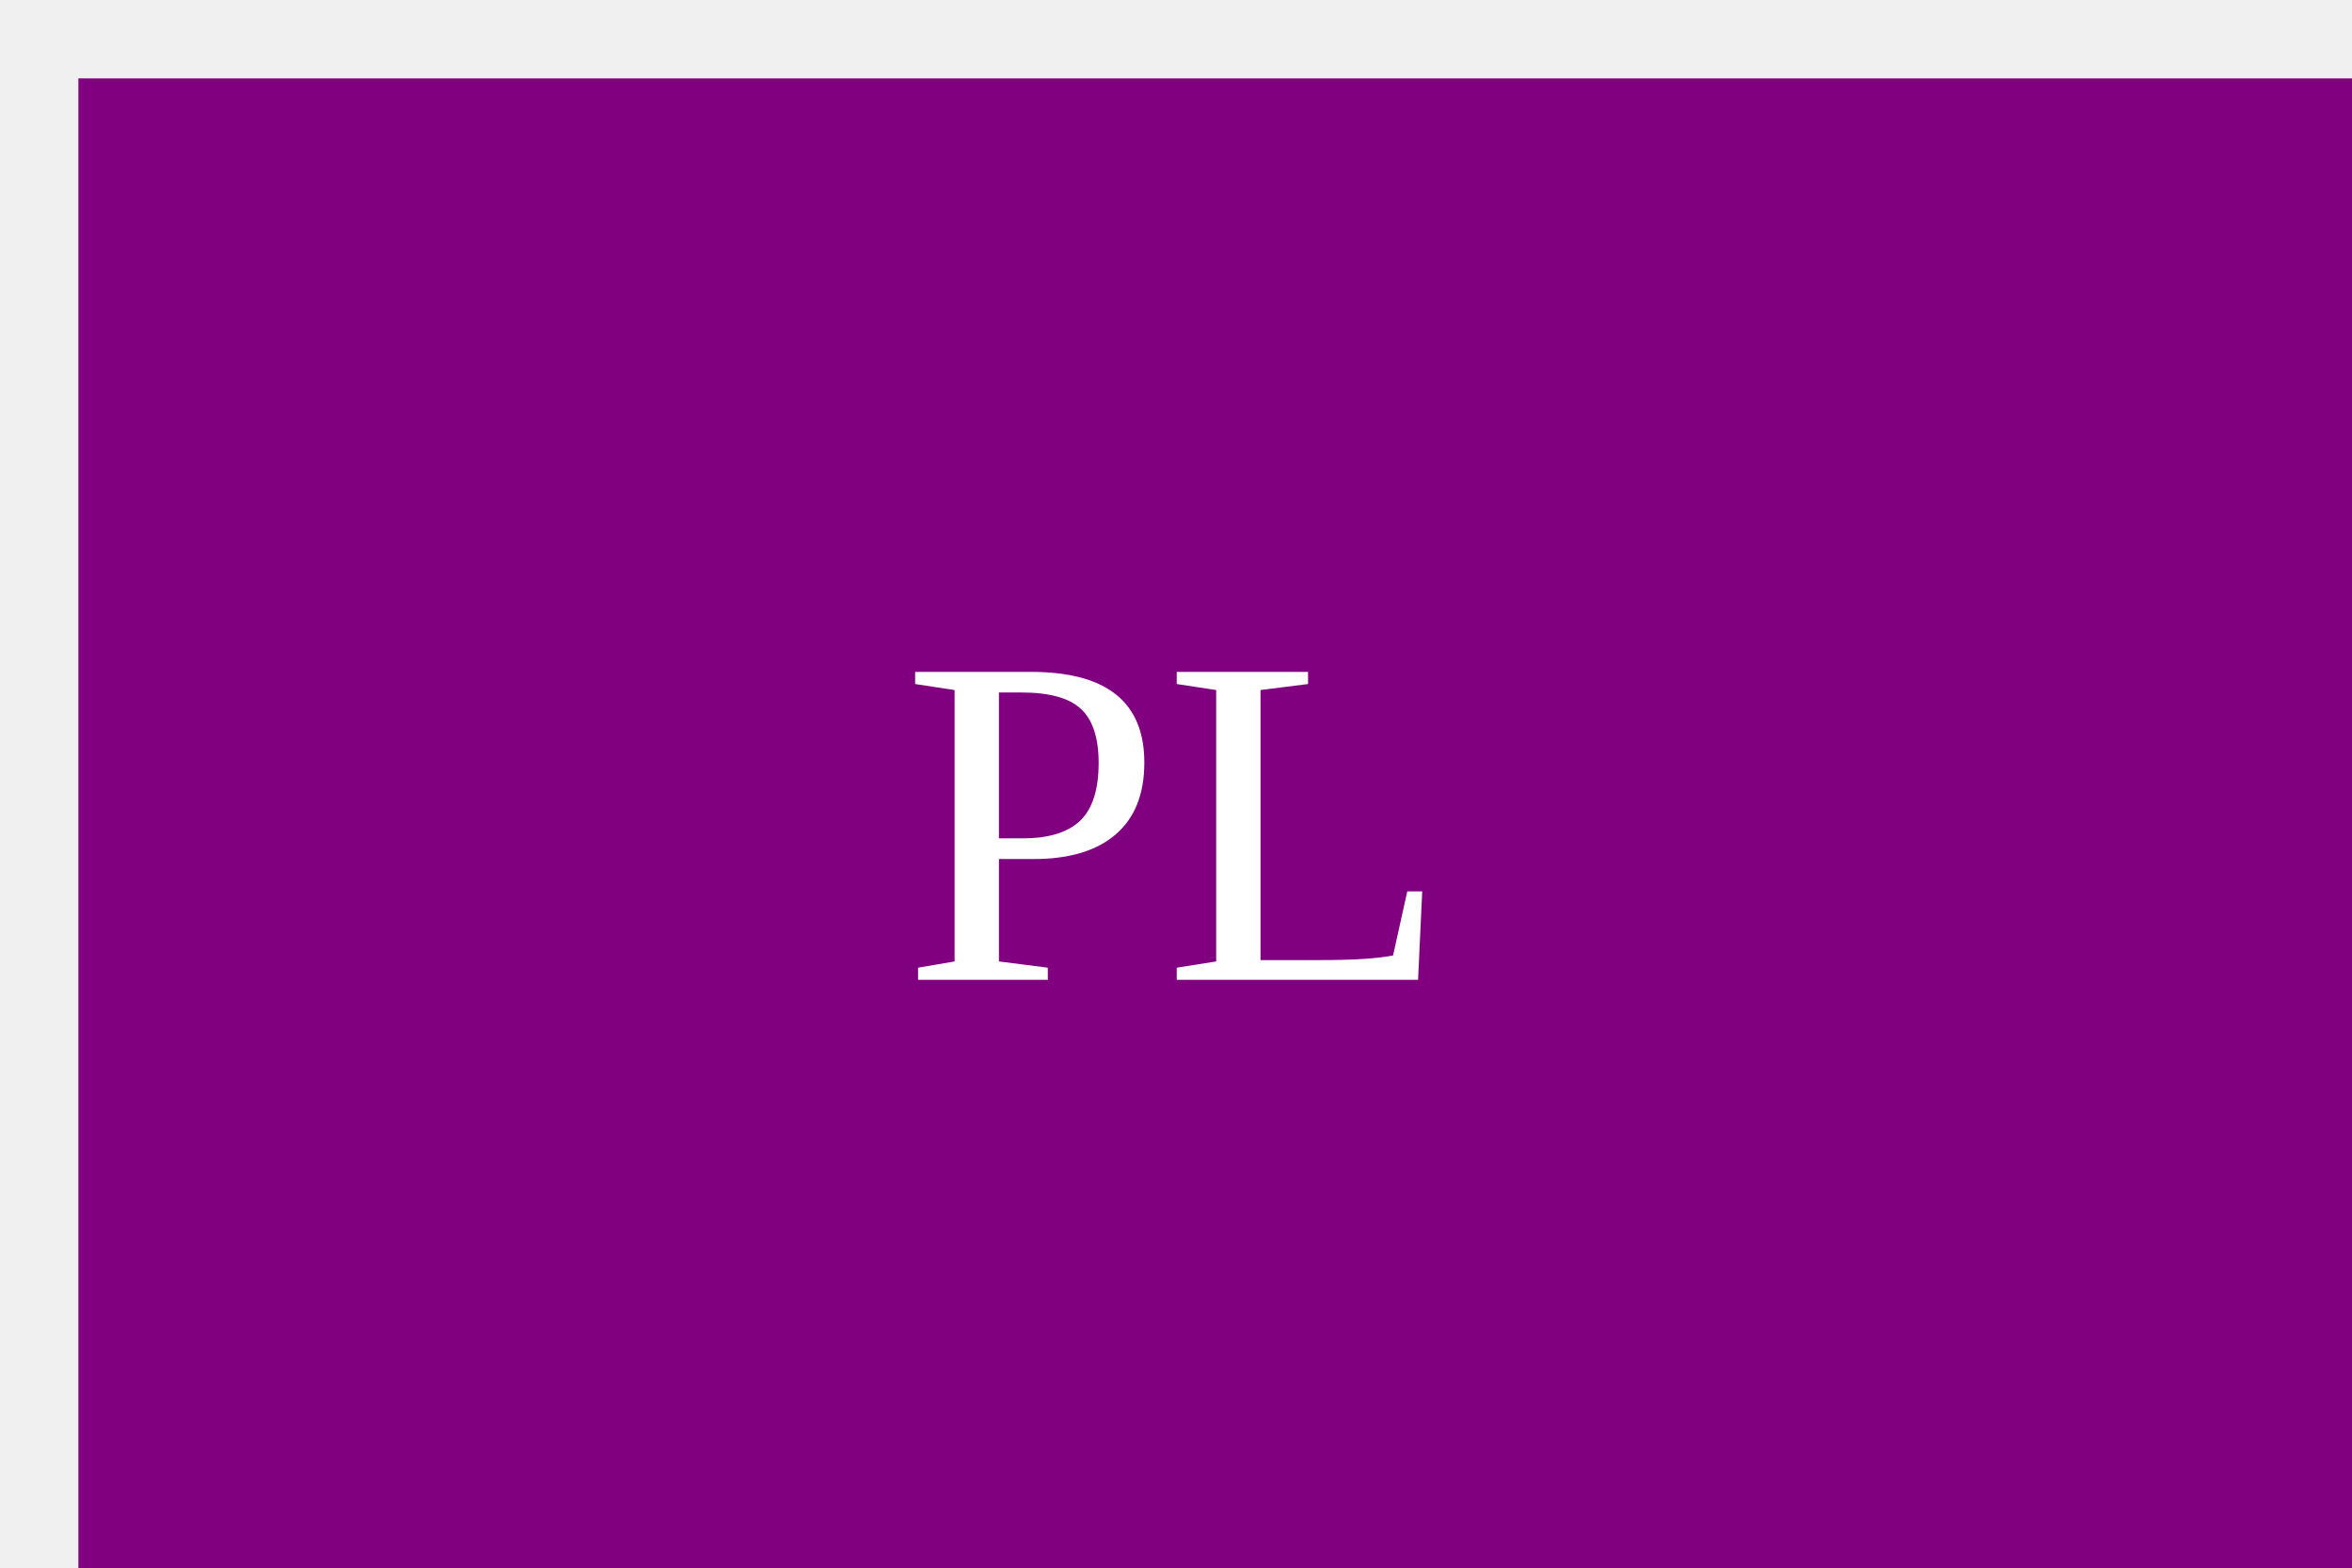
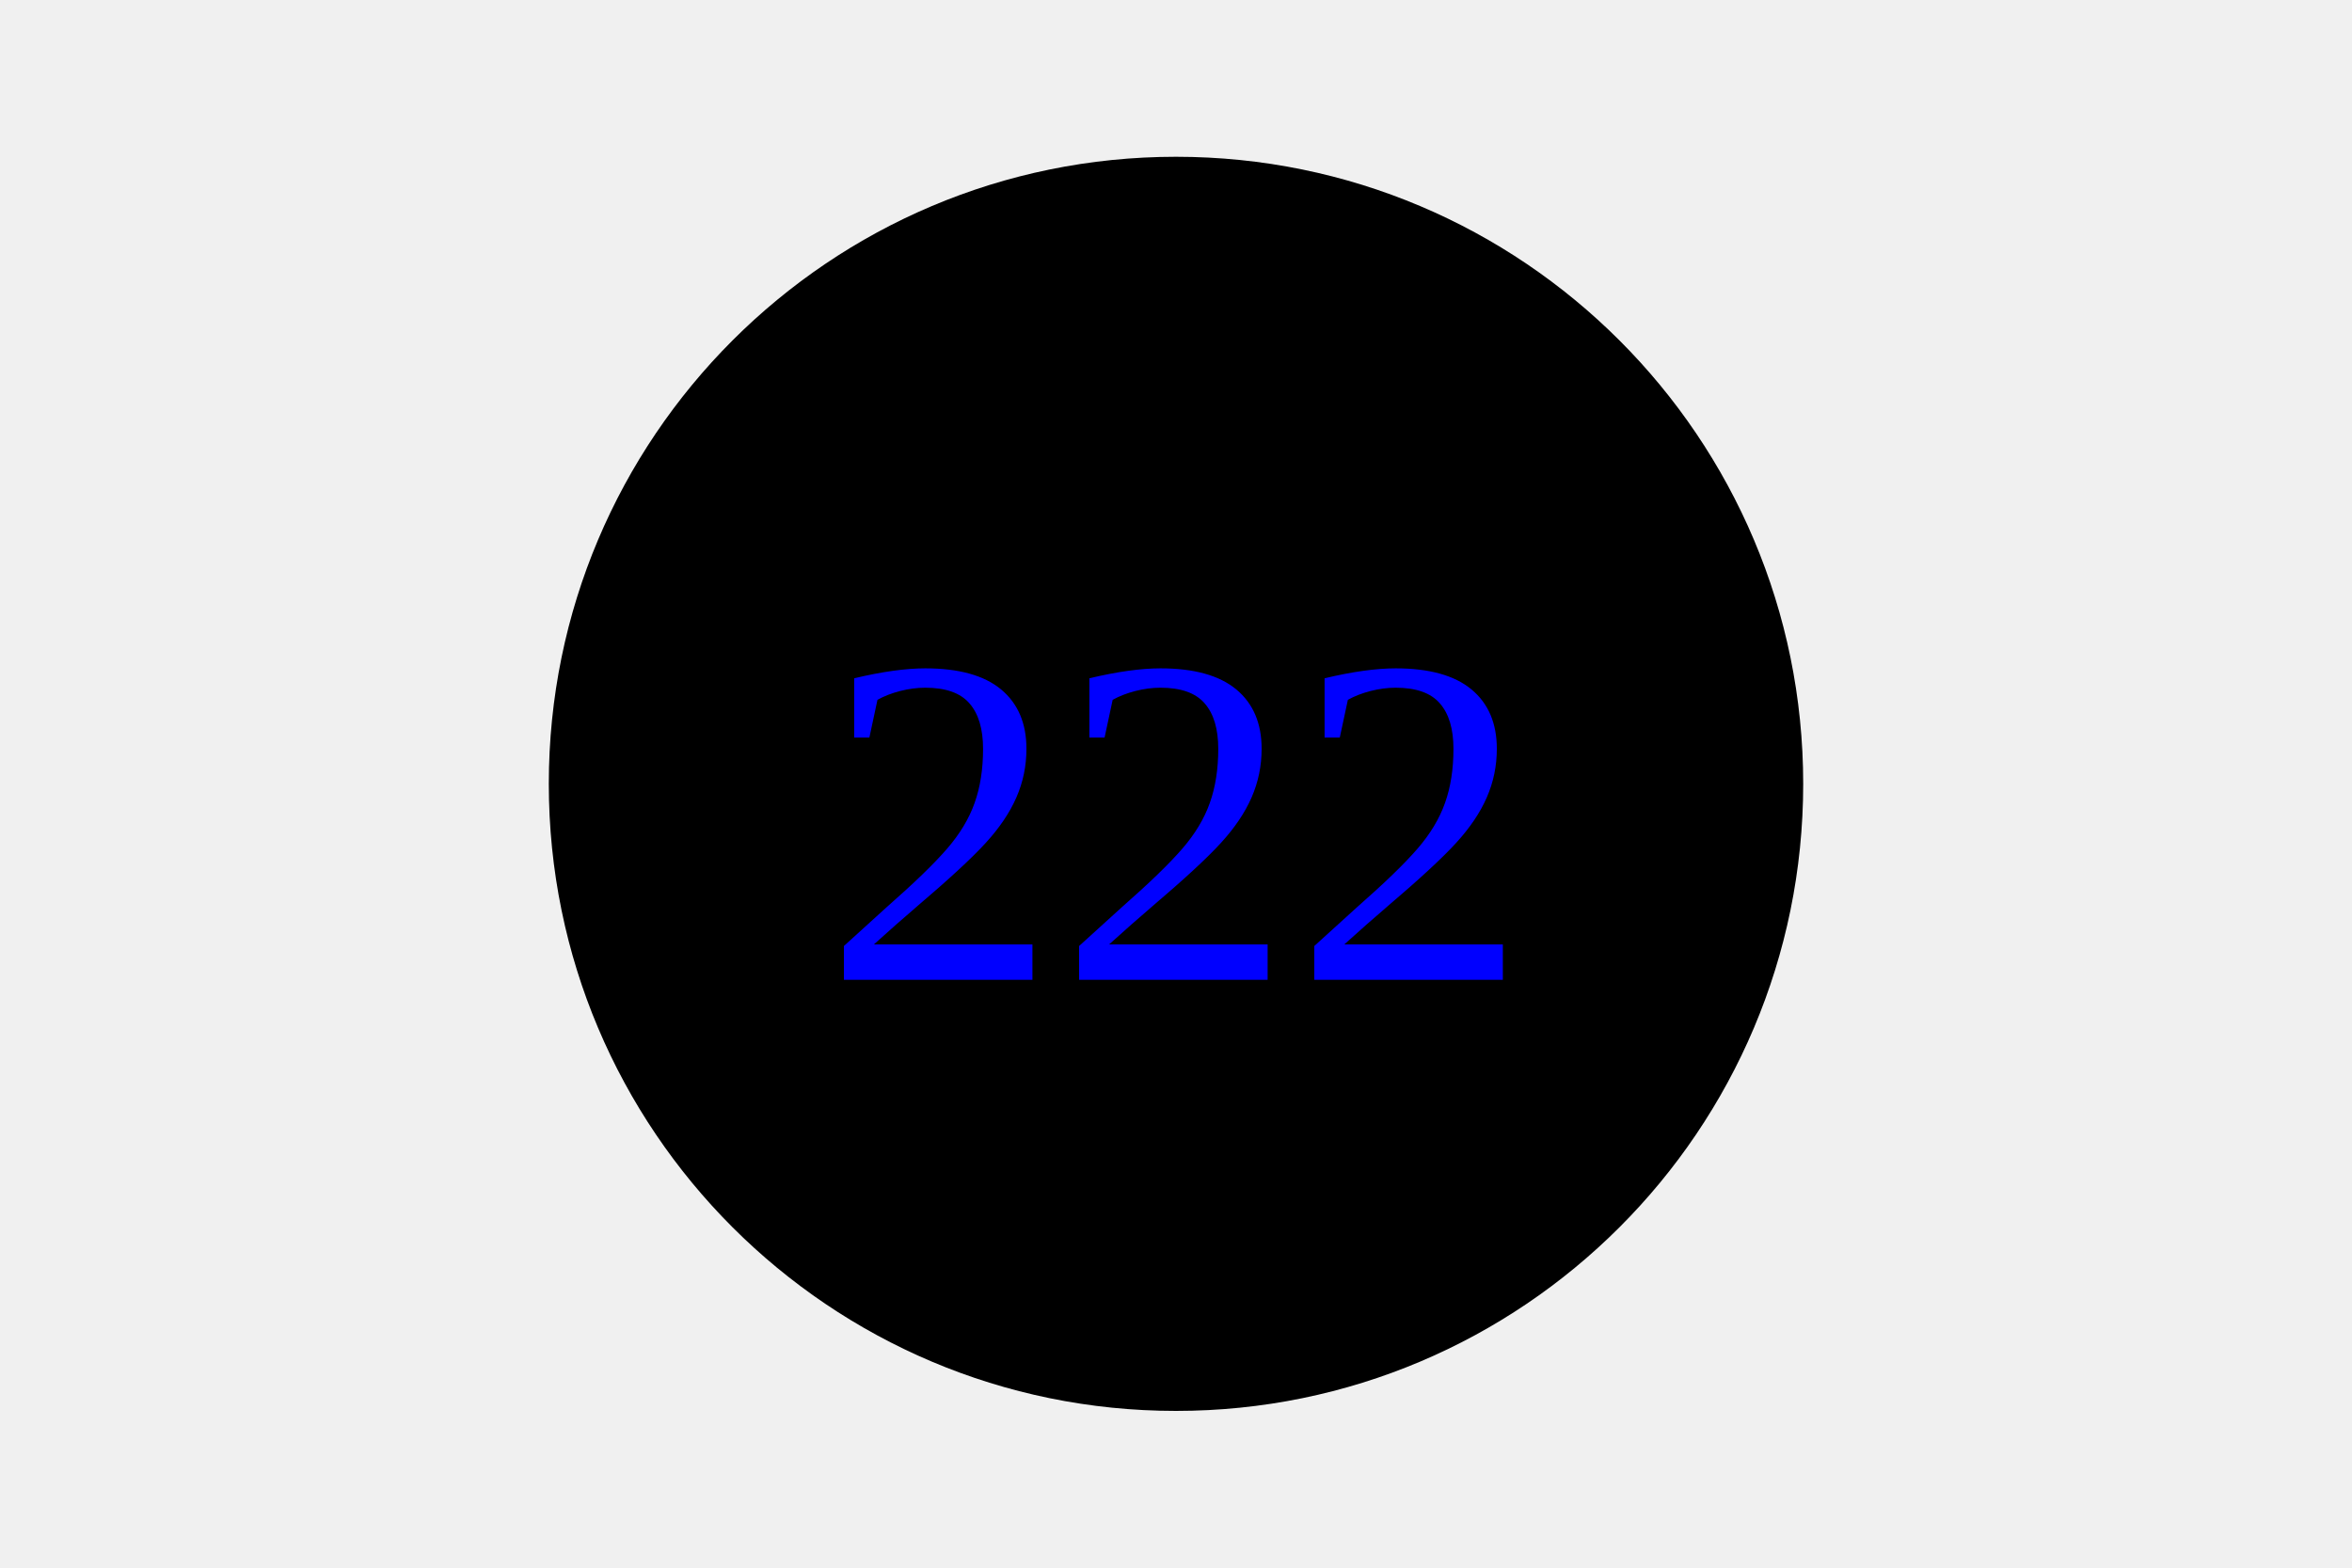
<svg xmlns="http://www.w3.org/2000/svg" version="1.1" width="300" height="200">
-   <rect x="10" y="10" width="300" height="200" fill="purple" />
-   <text x="150" y="125" font-size="60" text-anchor="middle" fill="white">PL</text>
+   <circle cx="150" cy="100" r="80" fill="circle" />
+   <text x="150" y="125" font-size="60" text-anchor="middle" fill="blue">222</text>
</svg>
